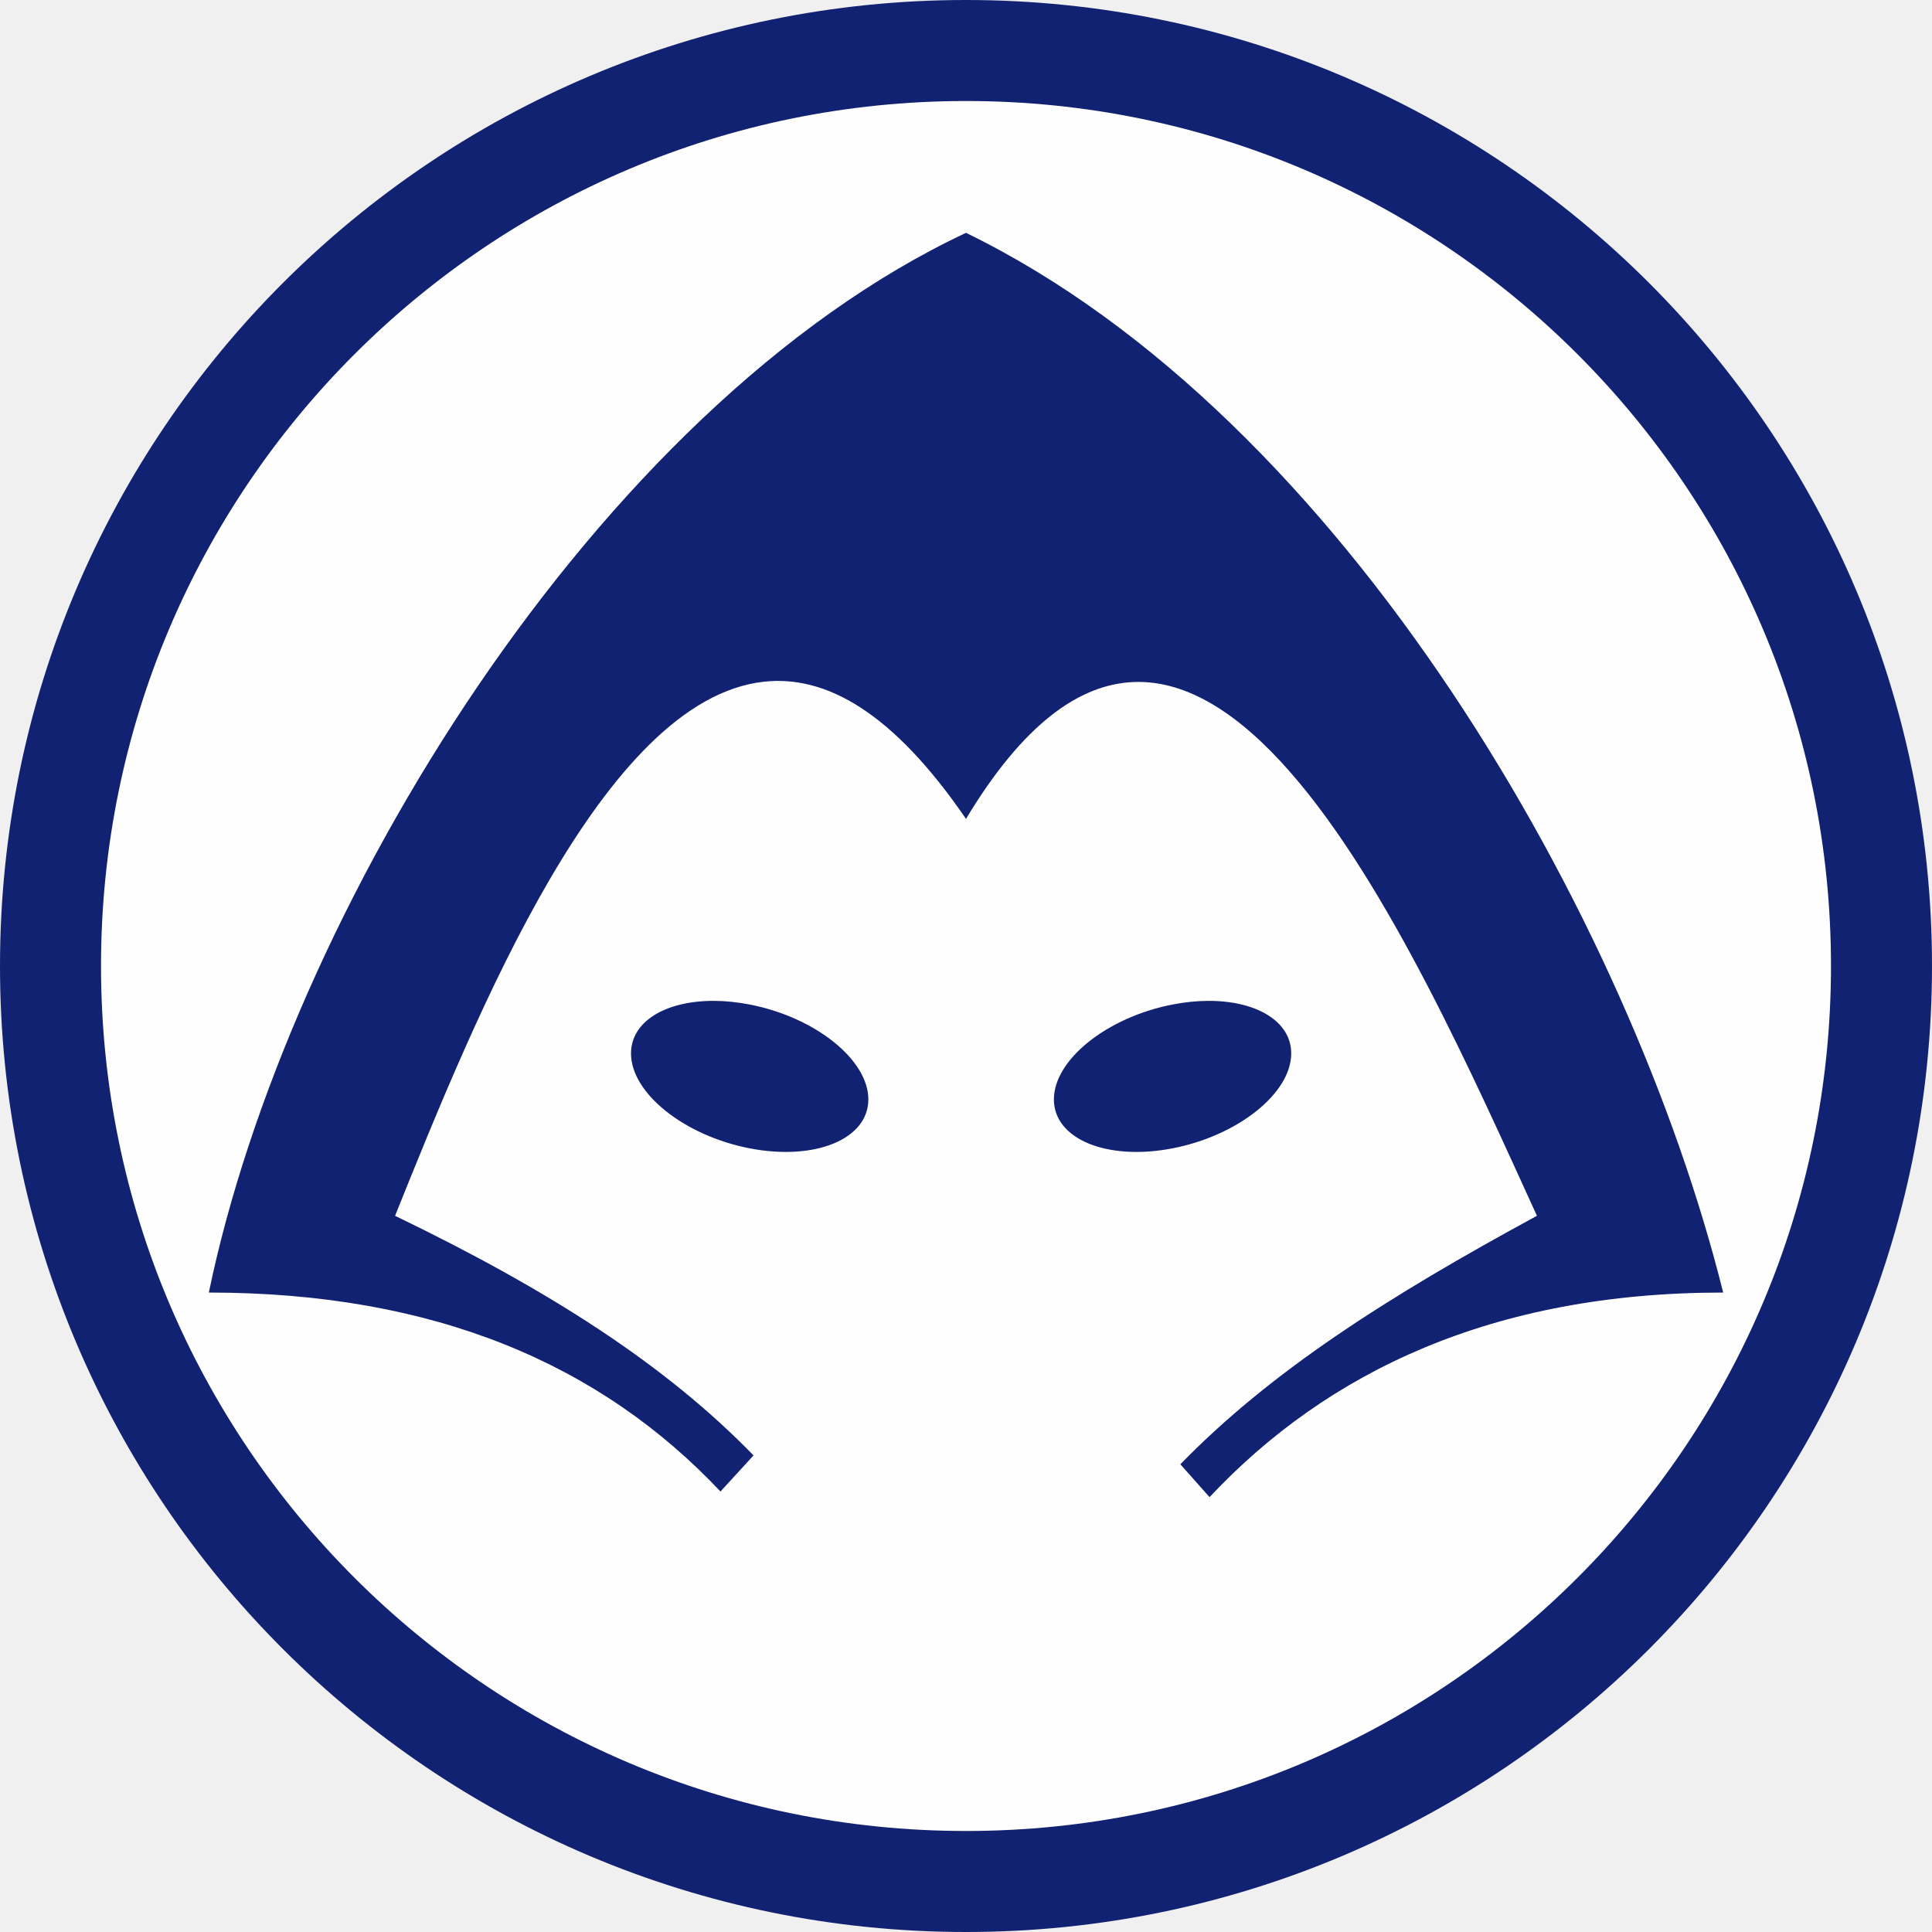
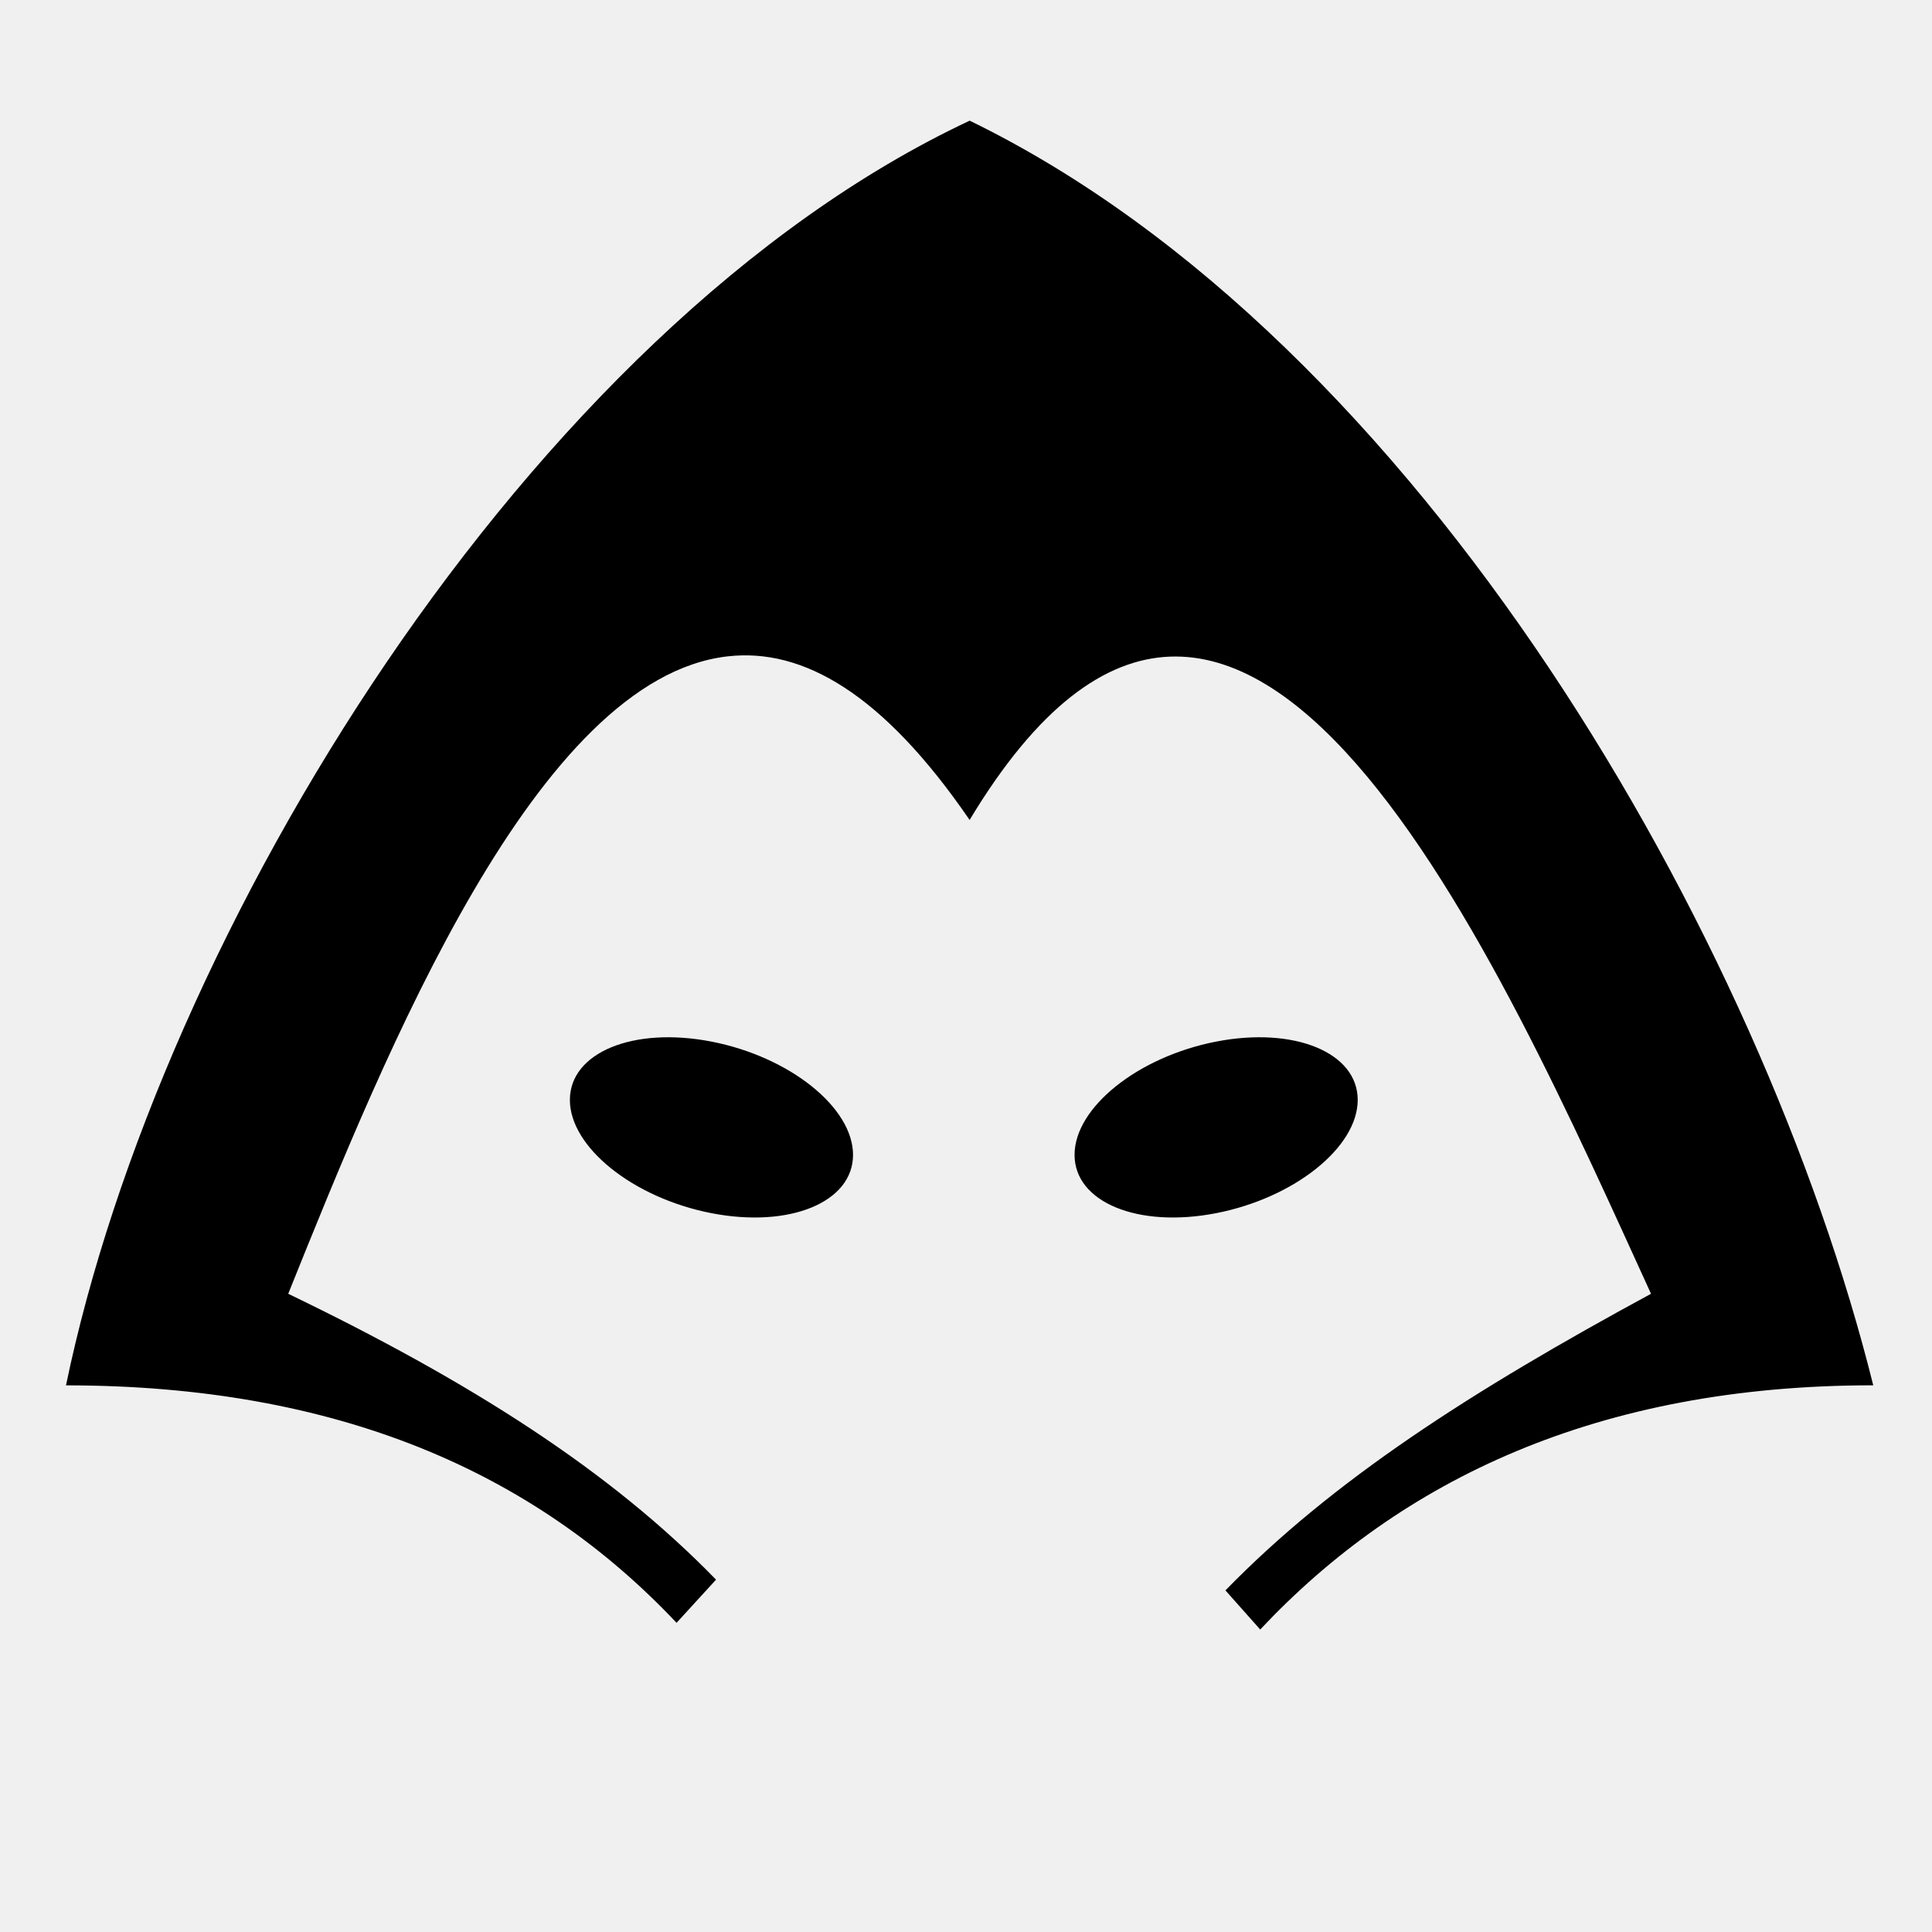
- <svg xmlns="http://www.w3.org/2000/svg" xml:space="preserve" width="6.375in" height="6.375in" version="1.1" shape-rendering="geometricPrecision" text-rendering="geometricPrecision" image-rendering="optimizeQuality" fill-rule="evenodd" clip-rule="evenodd" viewBox="0 0 6816.6 6816.6">
-   <g id="Layer_x0020_1">
-     <g id="_3022496221296">
-       <circle fill="#FEFEFE" stroke="#122272" stroke-width="356.4" stroke-miterlimit="2.613" cx="3408.3" cy="3408.3" r="3230.1" />
-       <g>
-         <path fill="#122272" fill-rule="nonzero" d="M3408.3 821.51c-1307.69,614.4 -2394.82,2404 -2671.5,3738.94 798.99,0 1383.45,254.43 1805.25,701.97l116.61 -127.36c-312.5,-321.56 -723.19,-584.1 -1264.77,-845.37 291.14,-724.28 735.36,-1820.44 1299.92,-1884.26 220.91,-24.98 457.18,108.42 714.5,483.77 805.54,-1339.45 1570.48,429.22 2014.42,1400.49 -531.09,287.94 -941.09,550.87 -1258.16,876.69l103.01 115.89c415.8,-442.79 998.52,-721.81 1812.23,-721.81 -328.17,-1318.25 -1336.56,-3089.21 -2671.51,-3738.94zm-887.84 2709.81c-170.4,-0.93 -294.08,71.67 -294.08,185.5 0,140.1 187.48,289.99 418.69,334.81 231.21,44.81 418.69,-32.52 418.69,-172.62 0,-140.1 -187.49,-289.99 -418.69,-334.82 -43.36,-8.41 -85.28,-12.66 -124.6,-12.87l-0 0zm1741.22 0c-39.31,0.22 -81.25,4.45 -124.6,12.87 -231.21,44.83 -418.68,194.71 -418.68,334.82 0,140.1 187.47,217.44 418.67,172.62 231.21,-44.83 418.69,-194.72 418.69,-334.81 0,-113.82 -123.68,-186.43 -294.09,-185.5l0.01 0z" />
-       </g>
-     </g>
-   </g>
+ <svg xmlns="http://www.w3.org/2000/svg" viewBox="0 0 32 32" width="32" height="32">
+   <style>
+   .vh-mark { fill: #000000; }
+   @media (prefers-color-scheme: dark) { .vh-mark { fill: #ffffff; } }
+  </style>
+   <path class="vh-mark" d="M16.060 1.999v0c-7.327 3.442-13.417 13.468-14.967 20.947 4.477 0 7.75 1.426 10.113 3.933l0.654-0.715c-1.751-1.801-4.052-3.271-7.086-4.735 1.631-4.058 4.118-10.201 7.281-10.558 1.238-0.14 2.563 0.607 4.005 2.71 4.513-7.505 8.799 2.406 11.286 7.848-2.976 1.613-5.272 3.087-7.049 4.913l0.576 0.648c2.33-2.481 5.595-4.045 10.154-4.045-1.839-7.386-7.488-17.307-14.967-20.947zM14.129 19.128c0 0.785-1.050 1.218-2.345 0.966s-2.345-1.091-2.345-1.876c0-0.785 1.050-1.218 2.345-0.966s2.345 1.091 2.345 1.876zM17.798 19.128c0 0.785 1.050 1.218 2.345 0.966s2.345-1.091 2.345-1.876c0-0.785-1.050-1.218-2.345-0.966s-2.345 1.091-2.345 1.876z" />
</svg>
